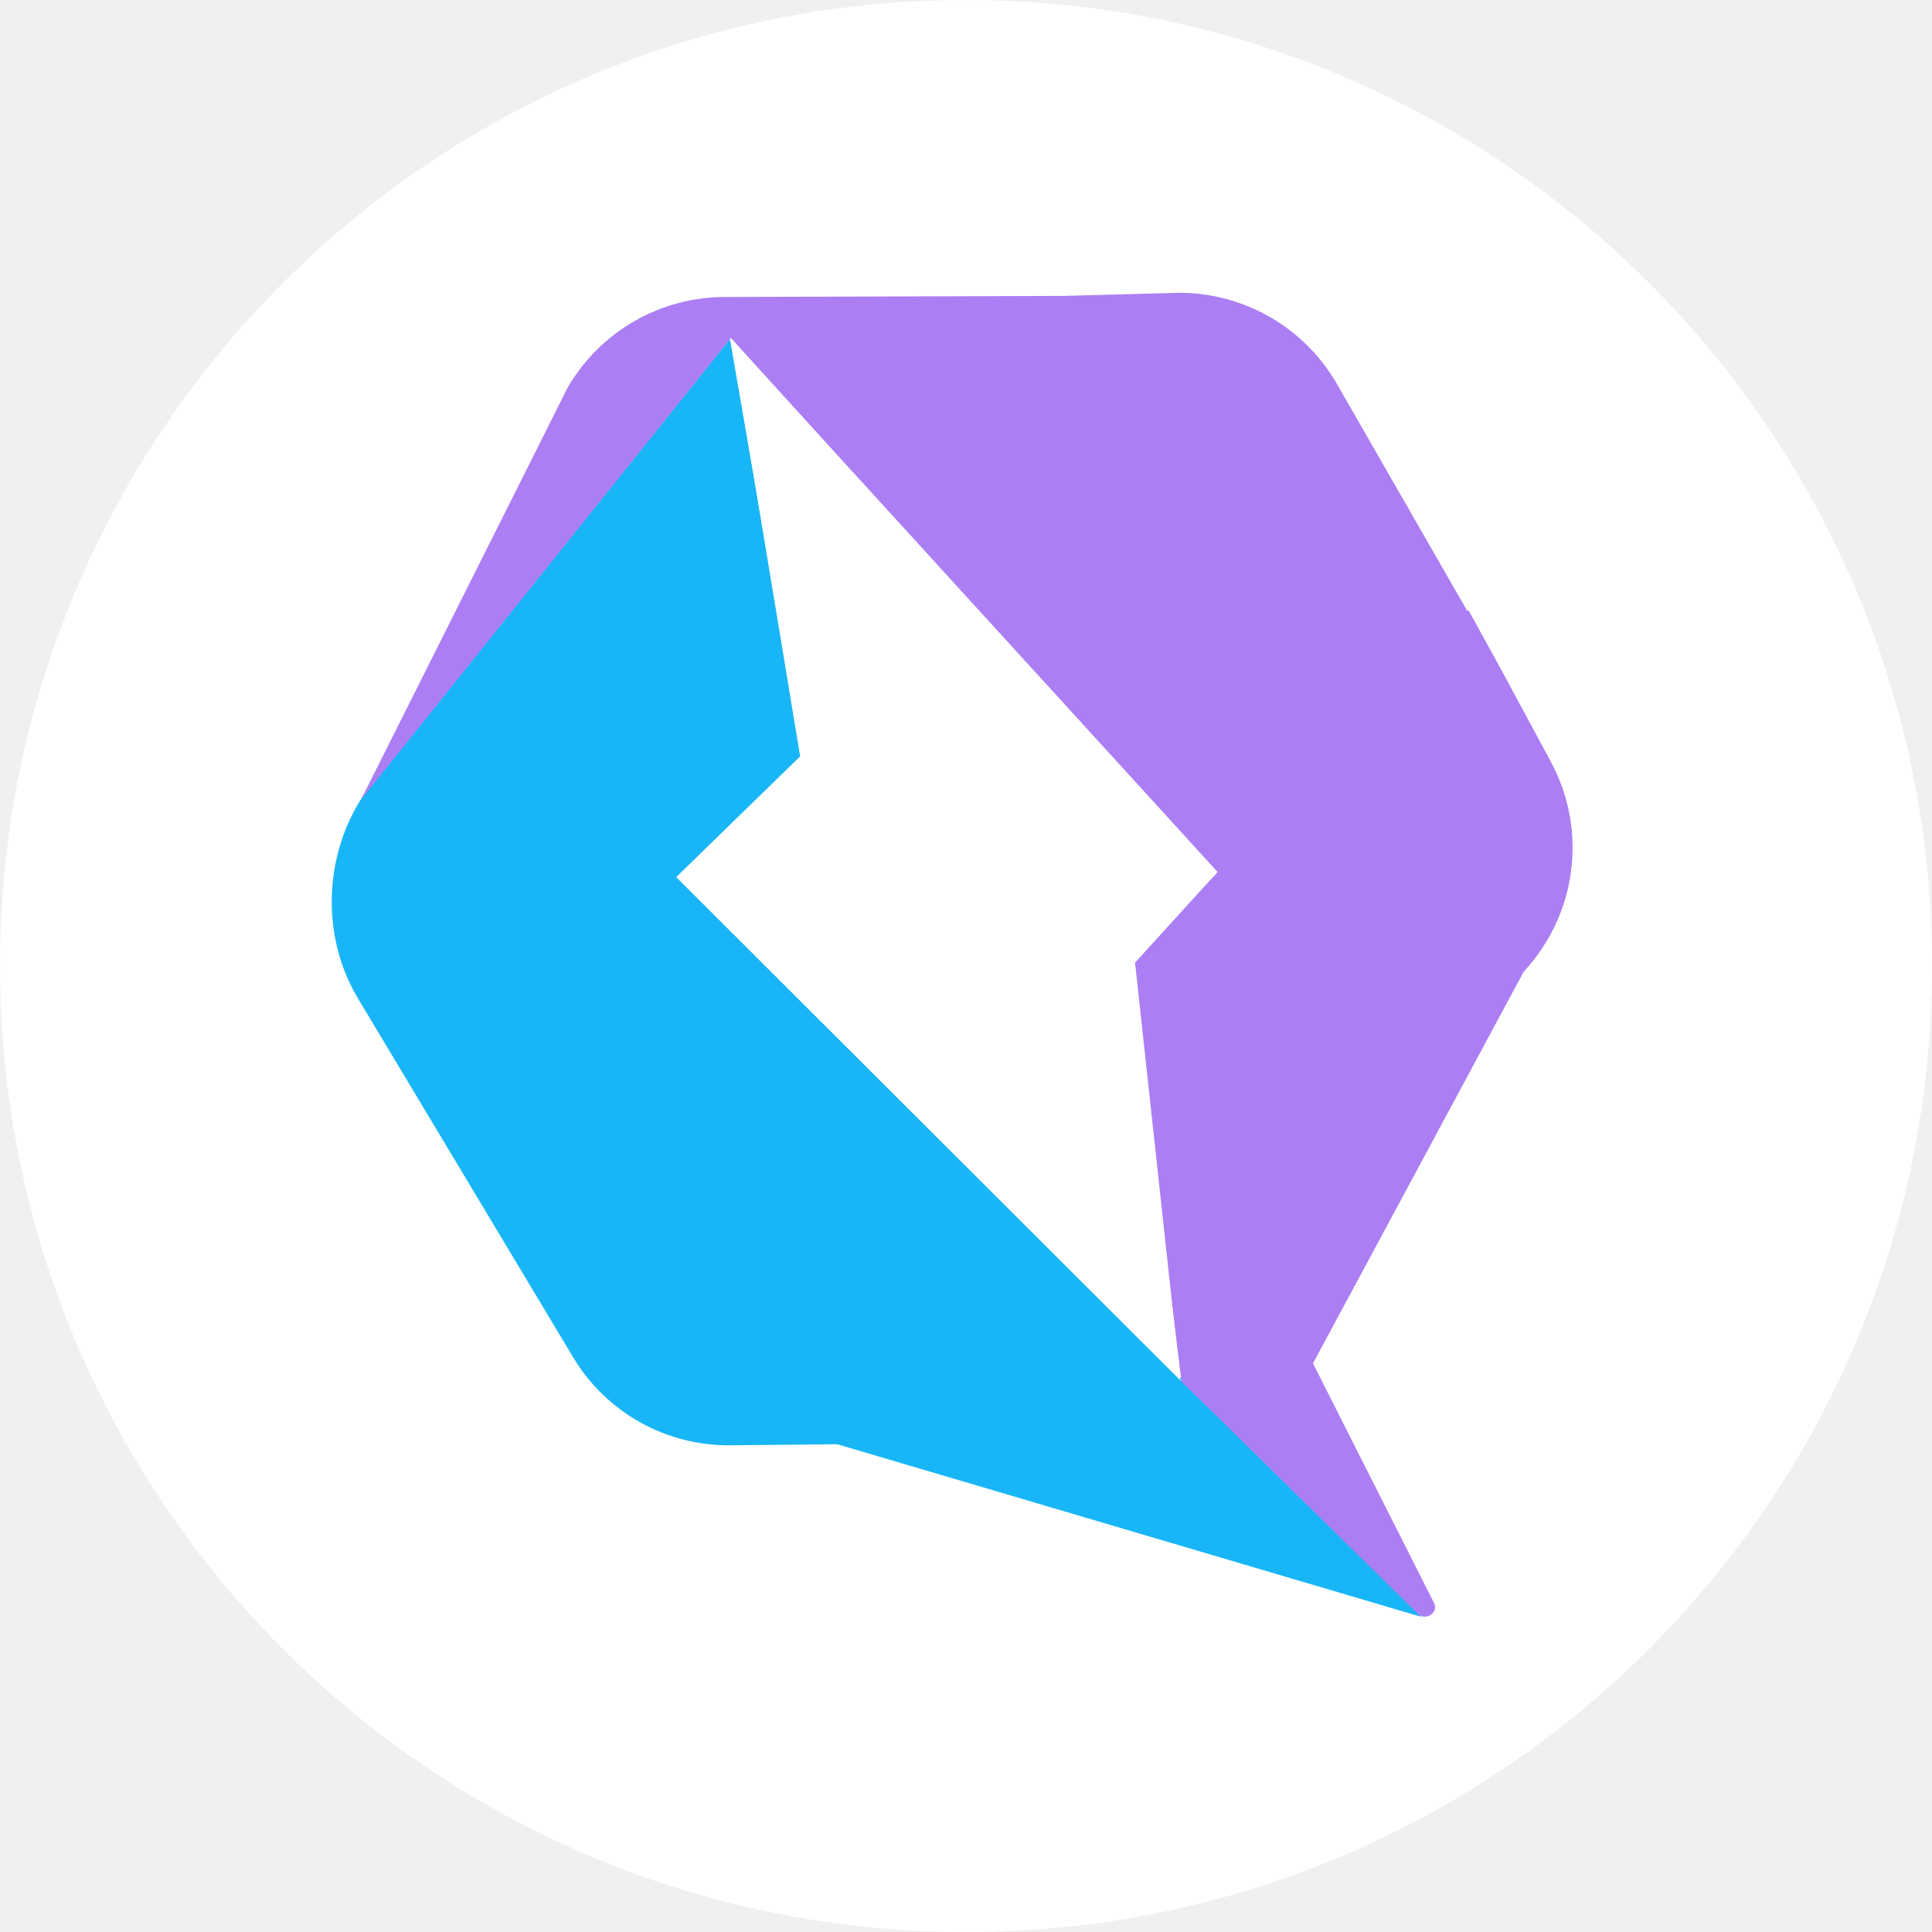
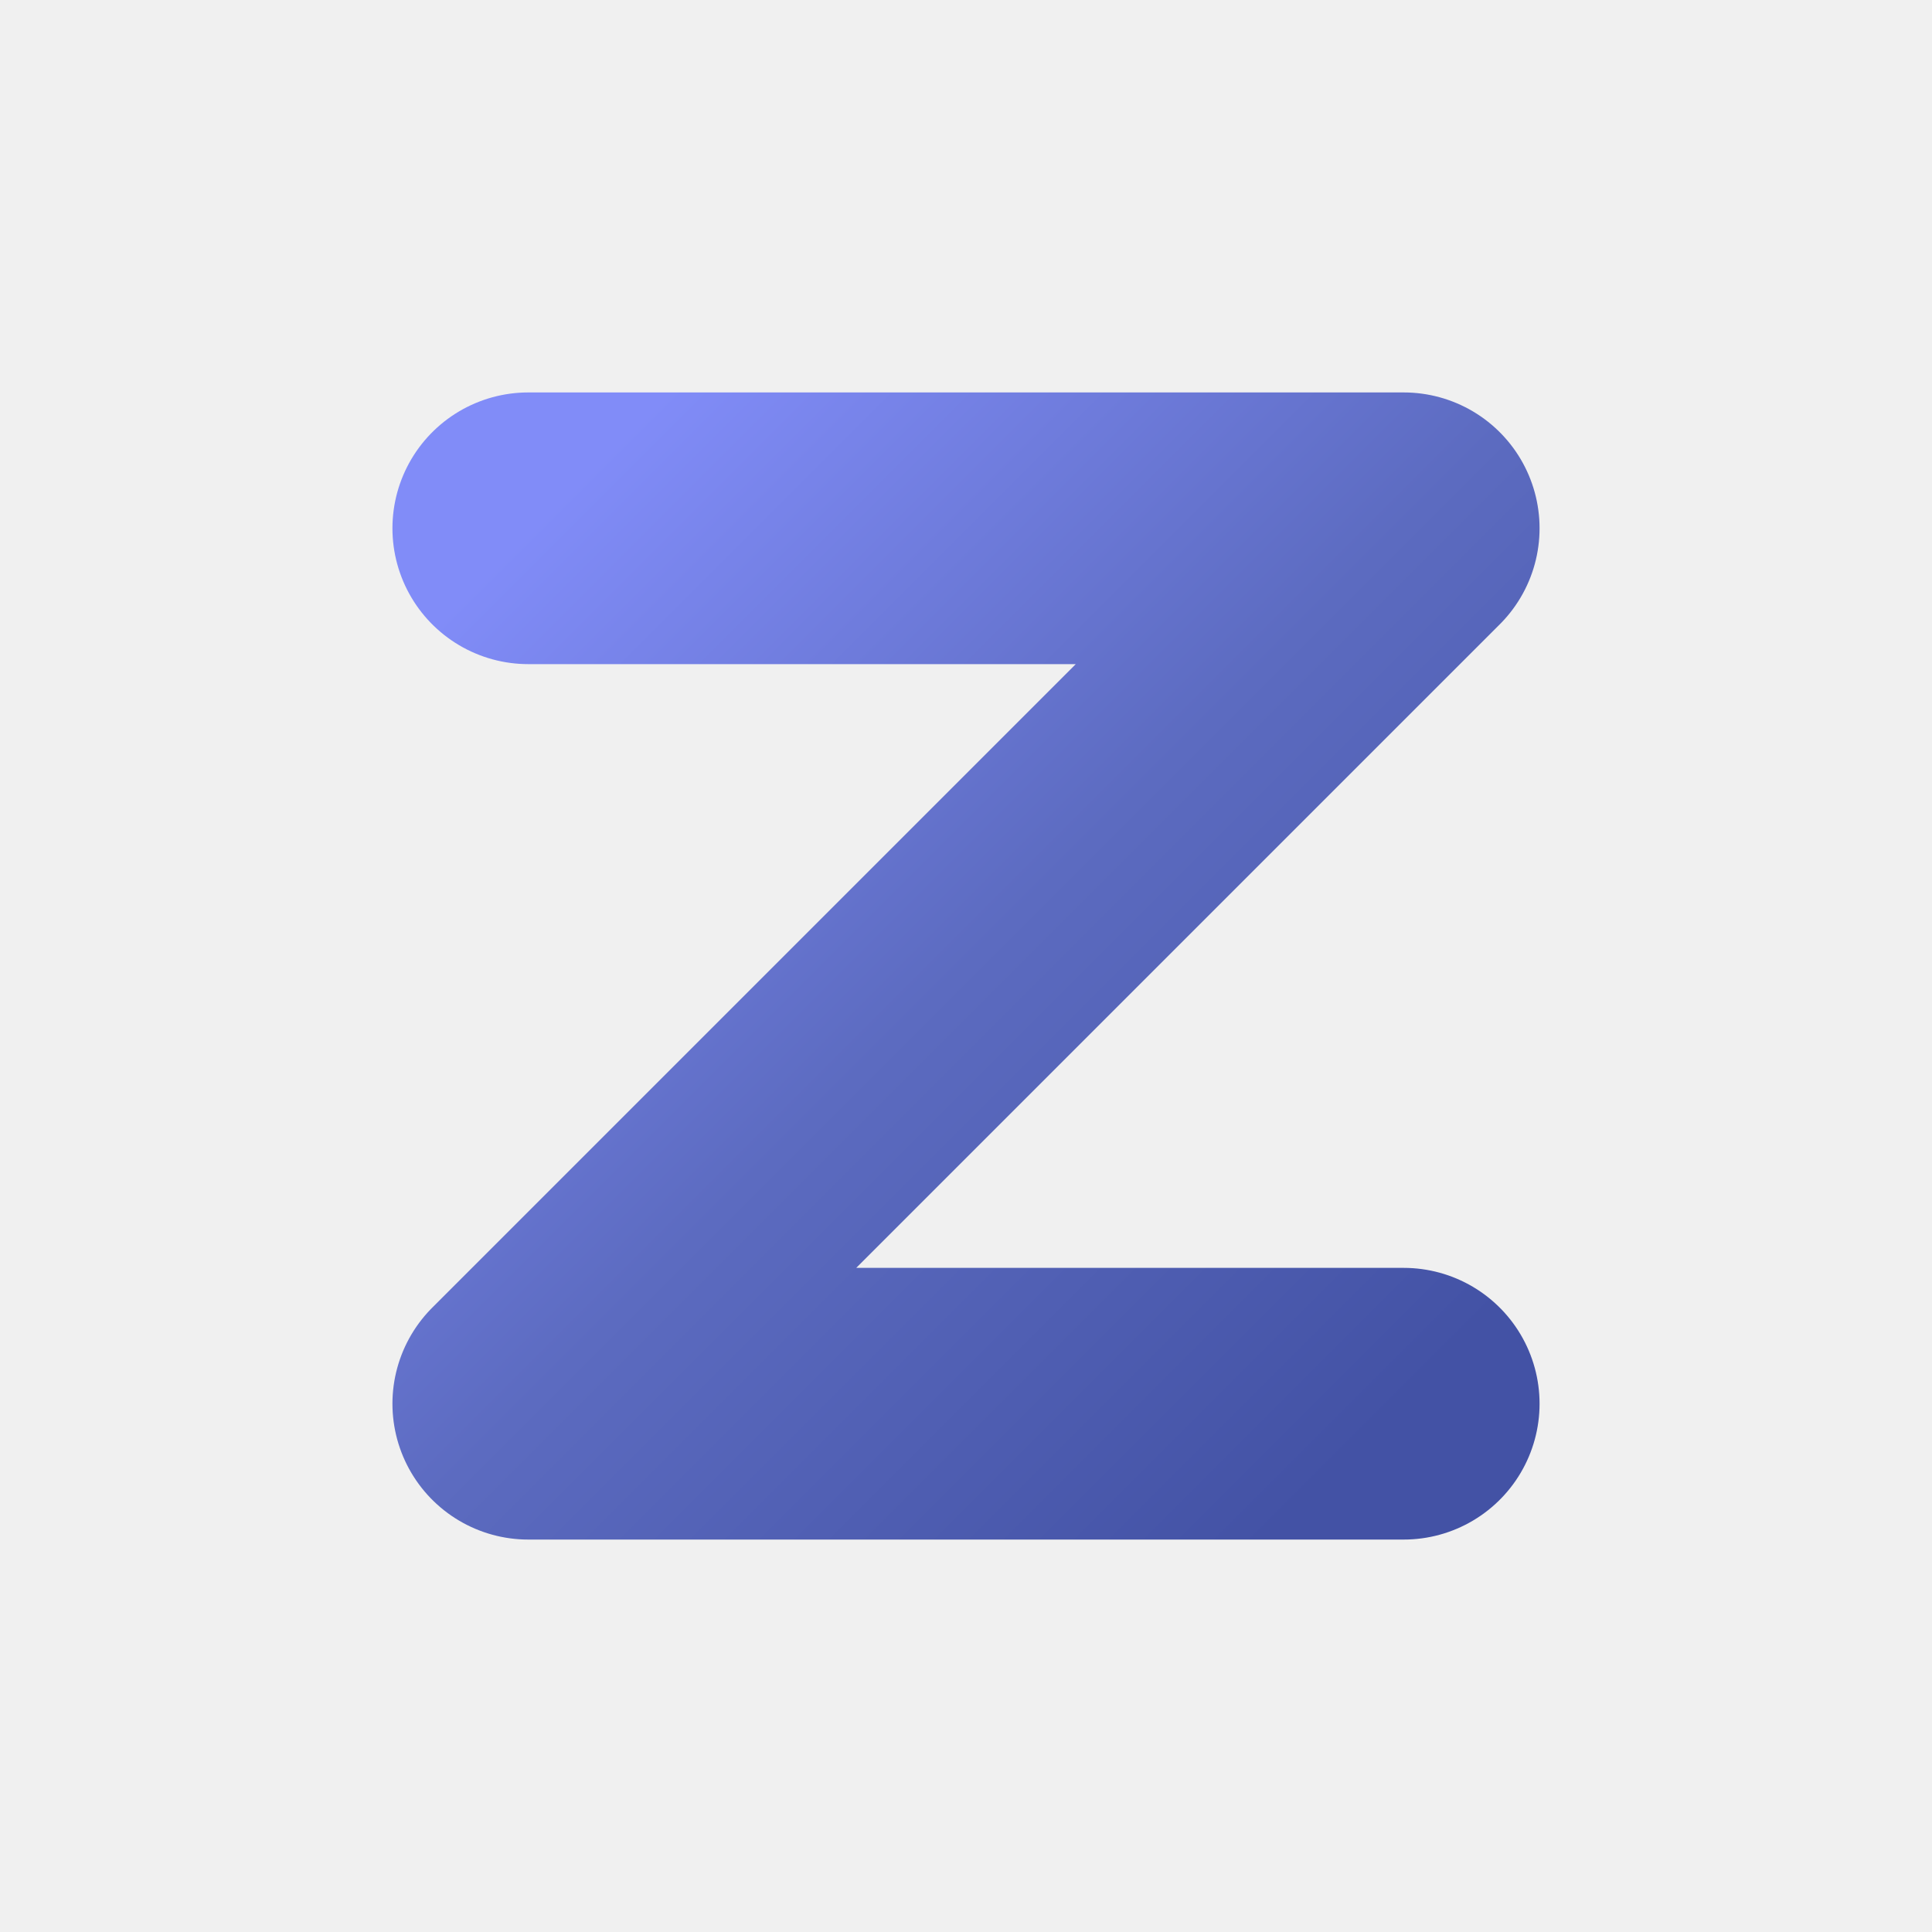
- <svg xmlns="http://www.w3.org/2000/svg" fill="none" viewBox="0 0 500 500">
-   <g clip-path="url(#a)">
-     <circle cx="250" cy="250" r="250" fill="#fff" />
-     <path fill="#18B6F6" d="m367.87 418.45-61.17-61.18-.94.13v-.67L175.7 227.53l32.05-31.13L188.9 87.73 99.56 199.09c-15.22 15.42-18.03 40.51-7.08 59.03l55.83 93.11a46.82 46.82 0 0 0 40.73 22.81l27.65-.27 151.18 44.68Z" />
-     <path fill="#AC7EF4" d="m401.25 196.94-12.29-22.81-6.41-11.67-2.54-4.56-.26.26-33.66-58.63a47.07 47.07 0 0 0-41.27-23.75l-29.51.8-88.01.28a47.07 47.07 0 0 0-40.33 23.34L93.4 207l95.76-119.54L314.7 226.19l-22.3 22.67 13.35 108.54.13-.26v.26h-.26l.26.27 10.42 10.2 50.62 49.78c2.13 2 5.6-.4 4.13-2.96l-31.25-61.85 54.5-101.3 1.73-2c.67-.81 1.33-1.62 1.87-2.42a46.8 46.8 0 0 0 3.34-50.18Z" />
-     <path fill="#fff" d="M315.1 225.65 189.18 87.6l17.9 108.14L175 227l130.5 130.27-11.75-108.14 21.37-23.48Z" />
-   </g>
+ <svg xmlns="http://www.w3.org/2000/svg" viewBox="0 0 512 512" fill="none">
  <defs>
-     <clipPath id="a">
-       <path fill="#fff" d="M0 0h500v500H0z" />
-     </clipPath>
+     <linearGradient id="z-grad" x1="0%" y1="0%" x2="100%" y2="100%">
+       <stop offset="0%" stop-color="#818cf8" />
+       <stop offset="50%" stop-color="#5c6bc0" />
+       <stop offset="100%" stop-color="#4352a5" />
+     </linearGradient>
  </defs>
+   <path d="M140 140 H372 L140 372 H372" stroke="url(#z-grad)" stroke-width="72" stroke-linecap="round" stroke-linejoin="round" />
</svg>
